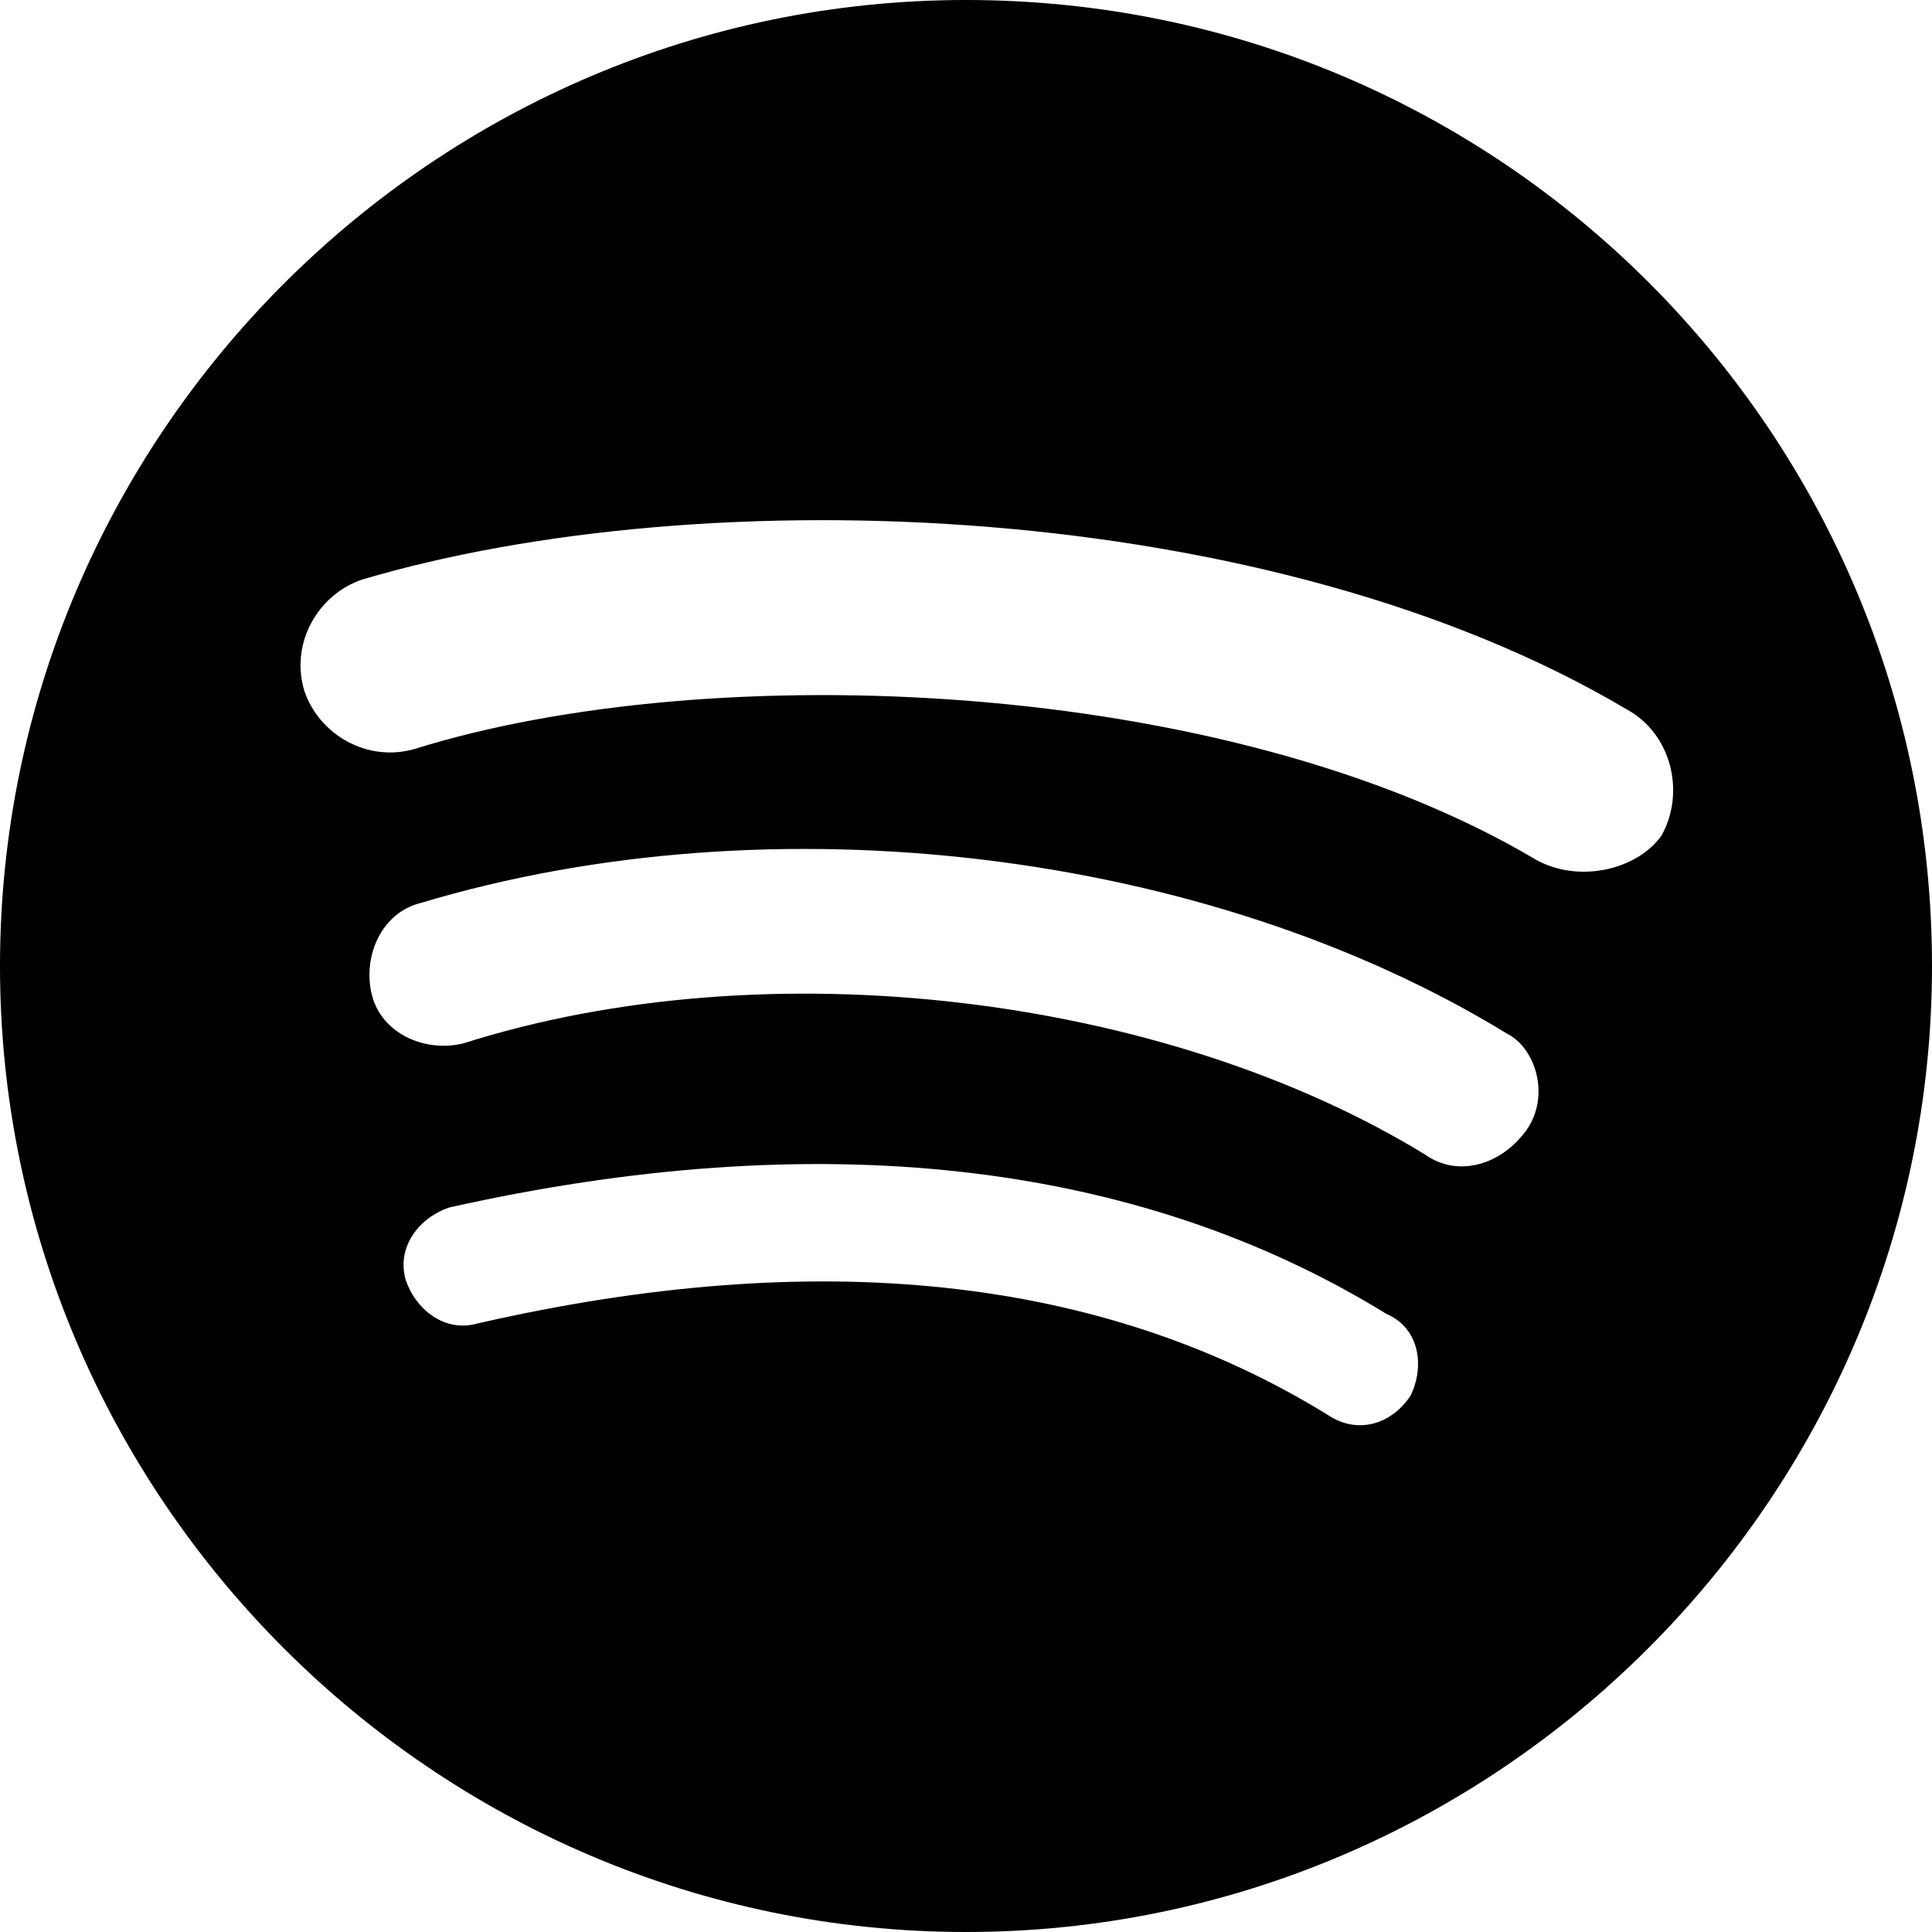
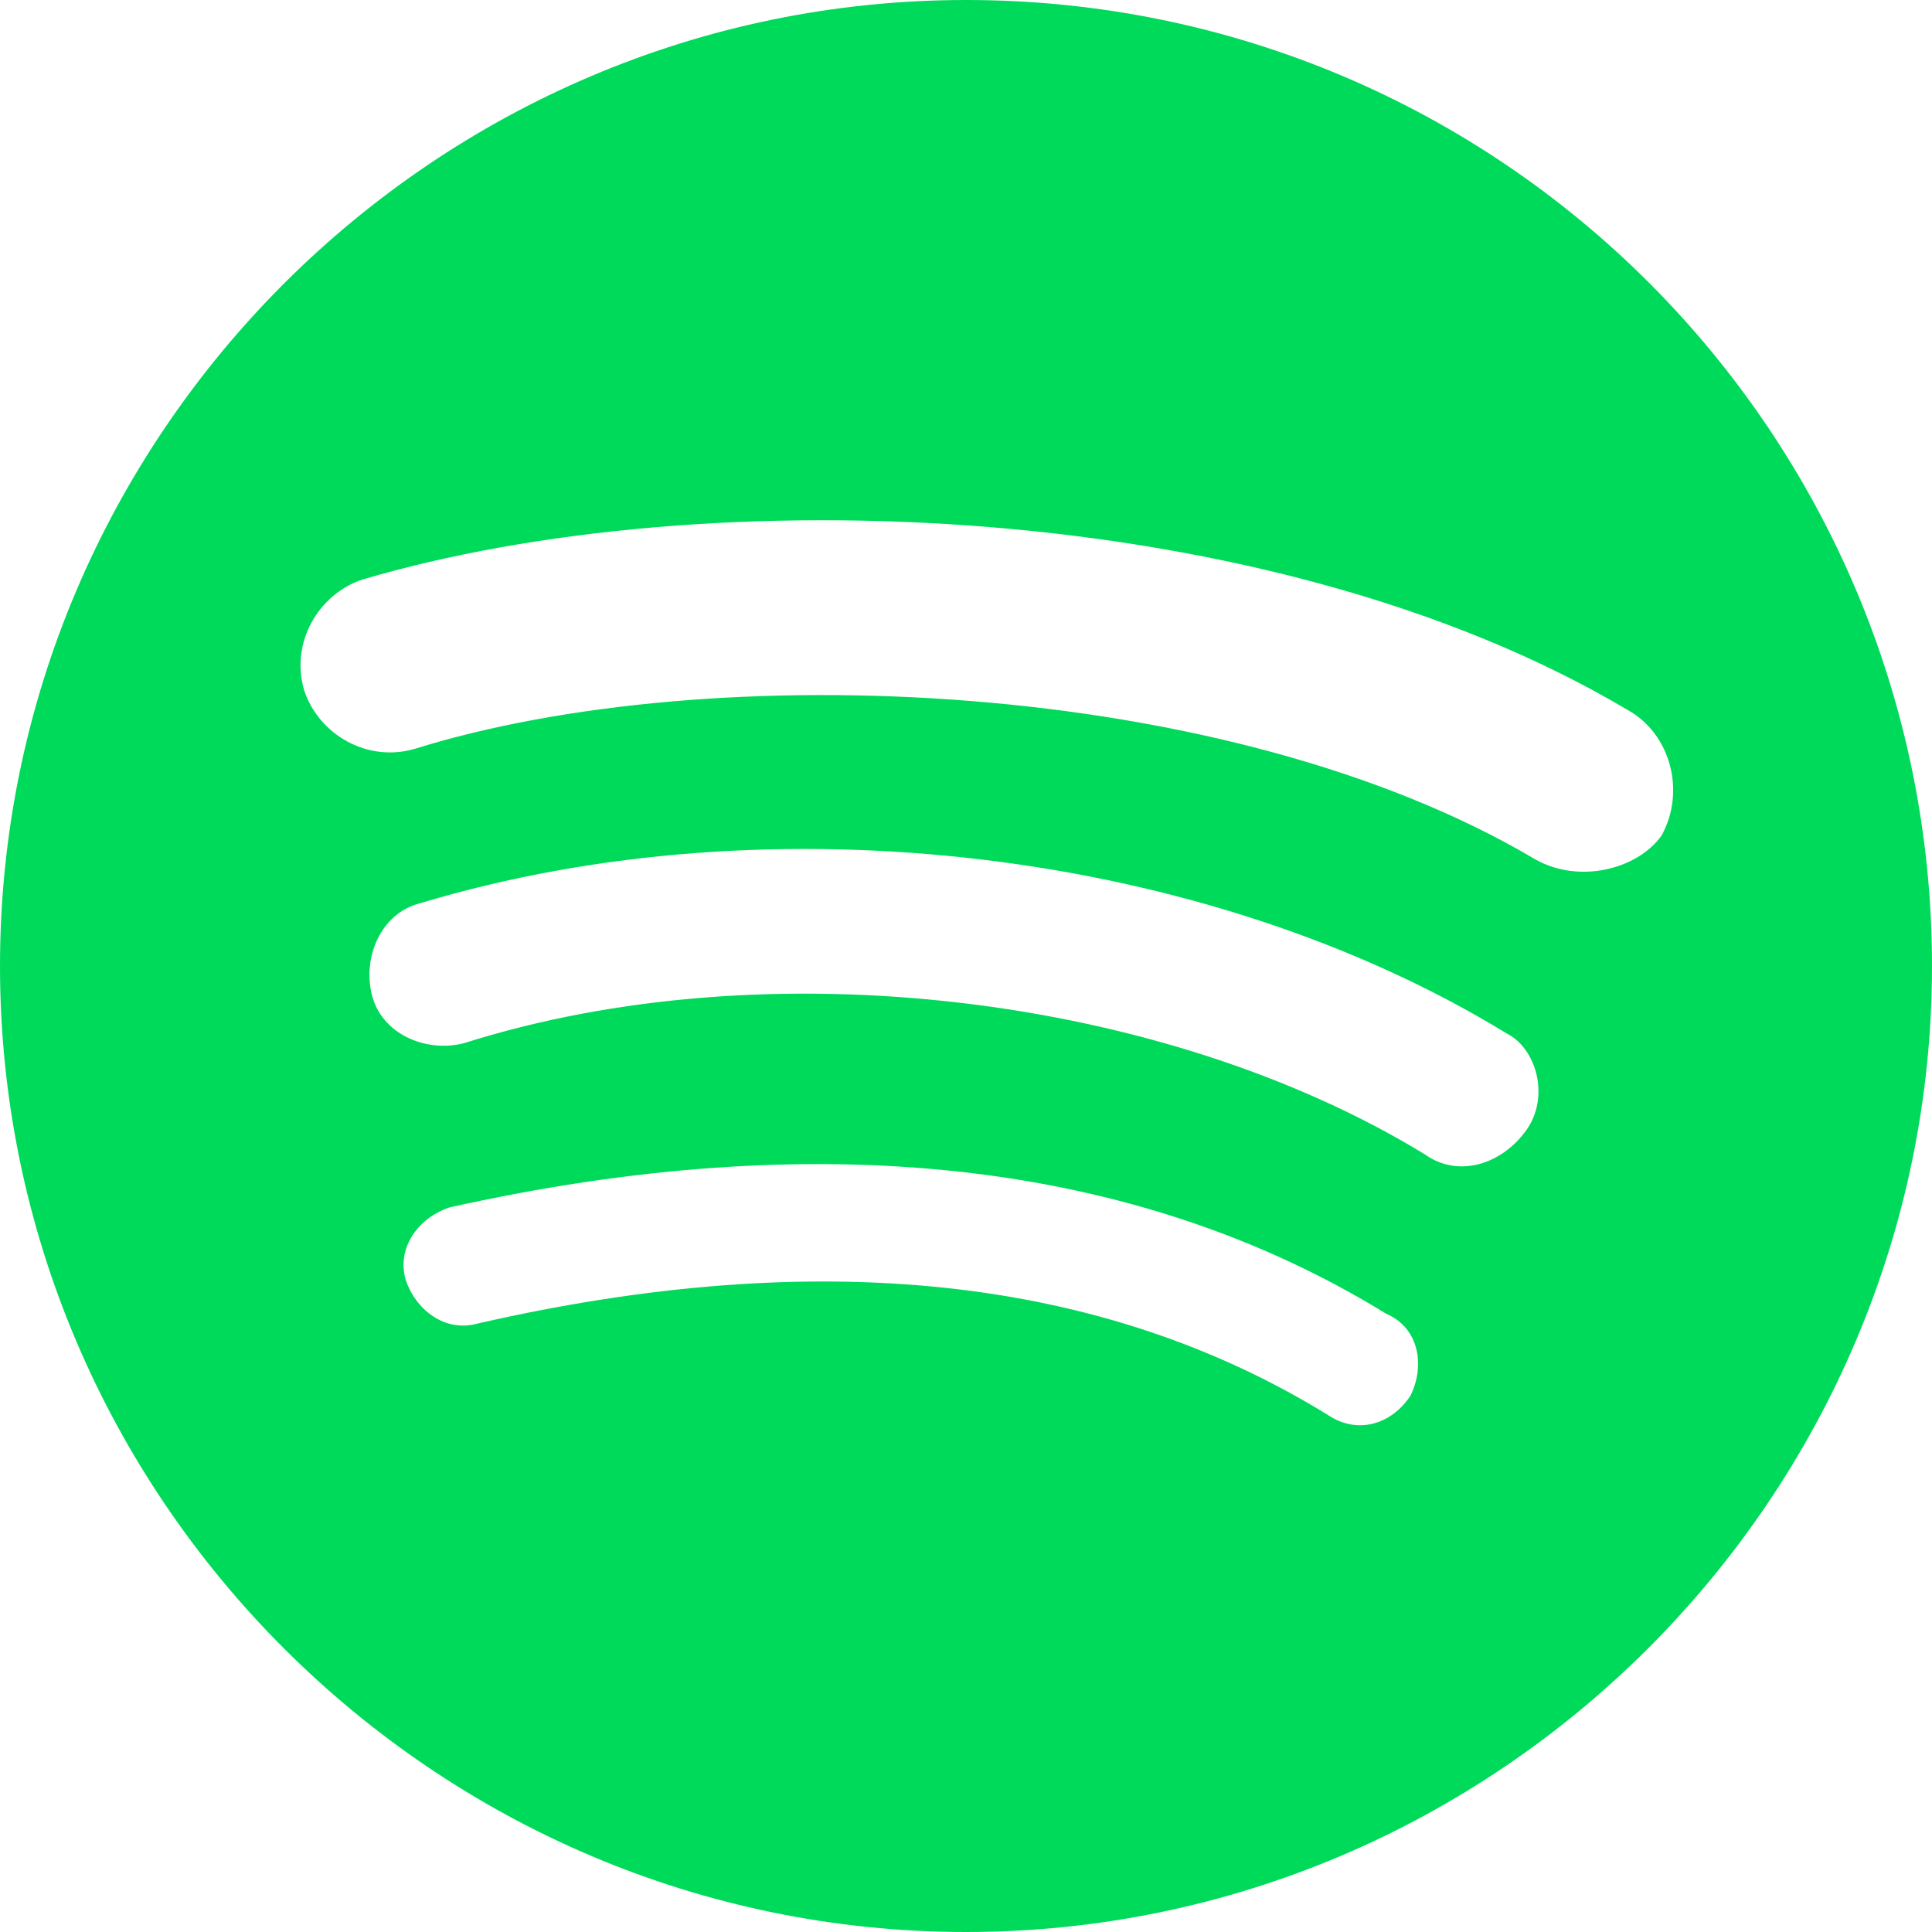
- <svg xmlns="http://www.w3.org/2000/svg" role="img" viewBox="0 0 24 24">
-   <path d="M12 0C5.4 0 0 5.4 0 12s5.4 12 12 12 12-5.4 12-12S18.66 0 12 0zm5.521 17.34c-.24.359-.66.48-1.021.24-2.82-1.74-6.36-2.101-10.561-1.141-.418.122-.779-.179-.899-.539-.12-.421.18-.78.54-.9 4.56-1.021 8.52-.6 11.64 1.32.42.18.479.659.301 1.02zm1.44-3.3c-.301.42-.841.6-1.262.3-3.239-1.98-8.159-2.58-11.939-1.38-.479.12-1.02-.12-1.14-.6-.12-.48.12-1.021.6-1.141C9.6 9.9 15 10.561 18.72 12.84c.361.181.54.78.241 1.2zm.12-3.36C15.24 8.4 8.82 8.16 5.16 9.301c-.6.179-1.2-.181-1.38-.721-.18-.601.18-1.2.72-1.381 4.26-1.26 11.28-1.02 15.721 1.621.539.3.719 1.02.419 1.56-.299.421-1.02.599-1.559.3z" />
+ <svg xmlns="http://www.w3.org/2000/svg" width="800px" height="800px" viewBox="0 0 48 48" version="1.1">
+   <defs>
+ 
+ </defs>
+   <g id="Icons" stroke="none" stroke-width="1" fill="none" fill-rule="evenodd">
+     <g id="Color-" transform="translate(-200, -460)" fill="#00DA5A">
+       <path d="M238.16,481.36 C230.48,476.8 217.64,476.32 210.32,478.6 C209.12,478.96 207.92,478.24 207.56,477.16 C207.2,475.96 207.92,474.76 209,474.4 C217.52,471.88 231.56,472.36 240.44,477.64 C241.52,478.24 241.88,479.68 241.28,480.76 C240.68,481.6 239.24,481.96 238.16,481.36 M237.92,488.08 C237.32,488.92 236.24,489.28 235.4,488.68 C228.92,484.72 219.08,483.52 211.52,485.92 C210.56,486.16 209.48,485.68 209.24,484.72 C209,483.76 209.48,482.68 210.44,482.44 C219.2,479.8 230,481.12 237.44,485.68 C238.16,486.04 238.52,487.24 237.92,488.08 M235.04,494.68 C234.56,495.4 233.72,495.64 233,495.16 C227.36,491.68 220.28,490.96 211.88,492.88 C211.04,493.12 210.32,492.52 210.08,491.8 C209.84,490.96 210.44,490.24 211.16,490 C220.28,487.96 228.2,488.8 234.44,492.64 C235.28,493 235.4,493.96 235.04,494.68 M224,460 C210.8,460 200,470.8 200,484 C200,497.2 210.8,508 224,508 C237.2,508 248,497.2 248,484 C248,470.8 237.32,460 224,460" id="Spotify">
+ 
+ </path>
+     </g>
+   </g>
</svg>
